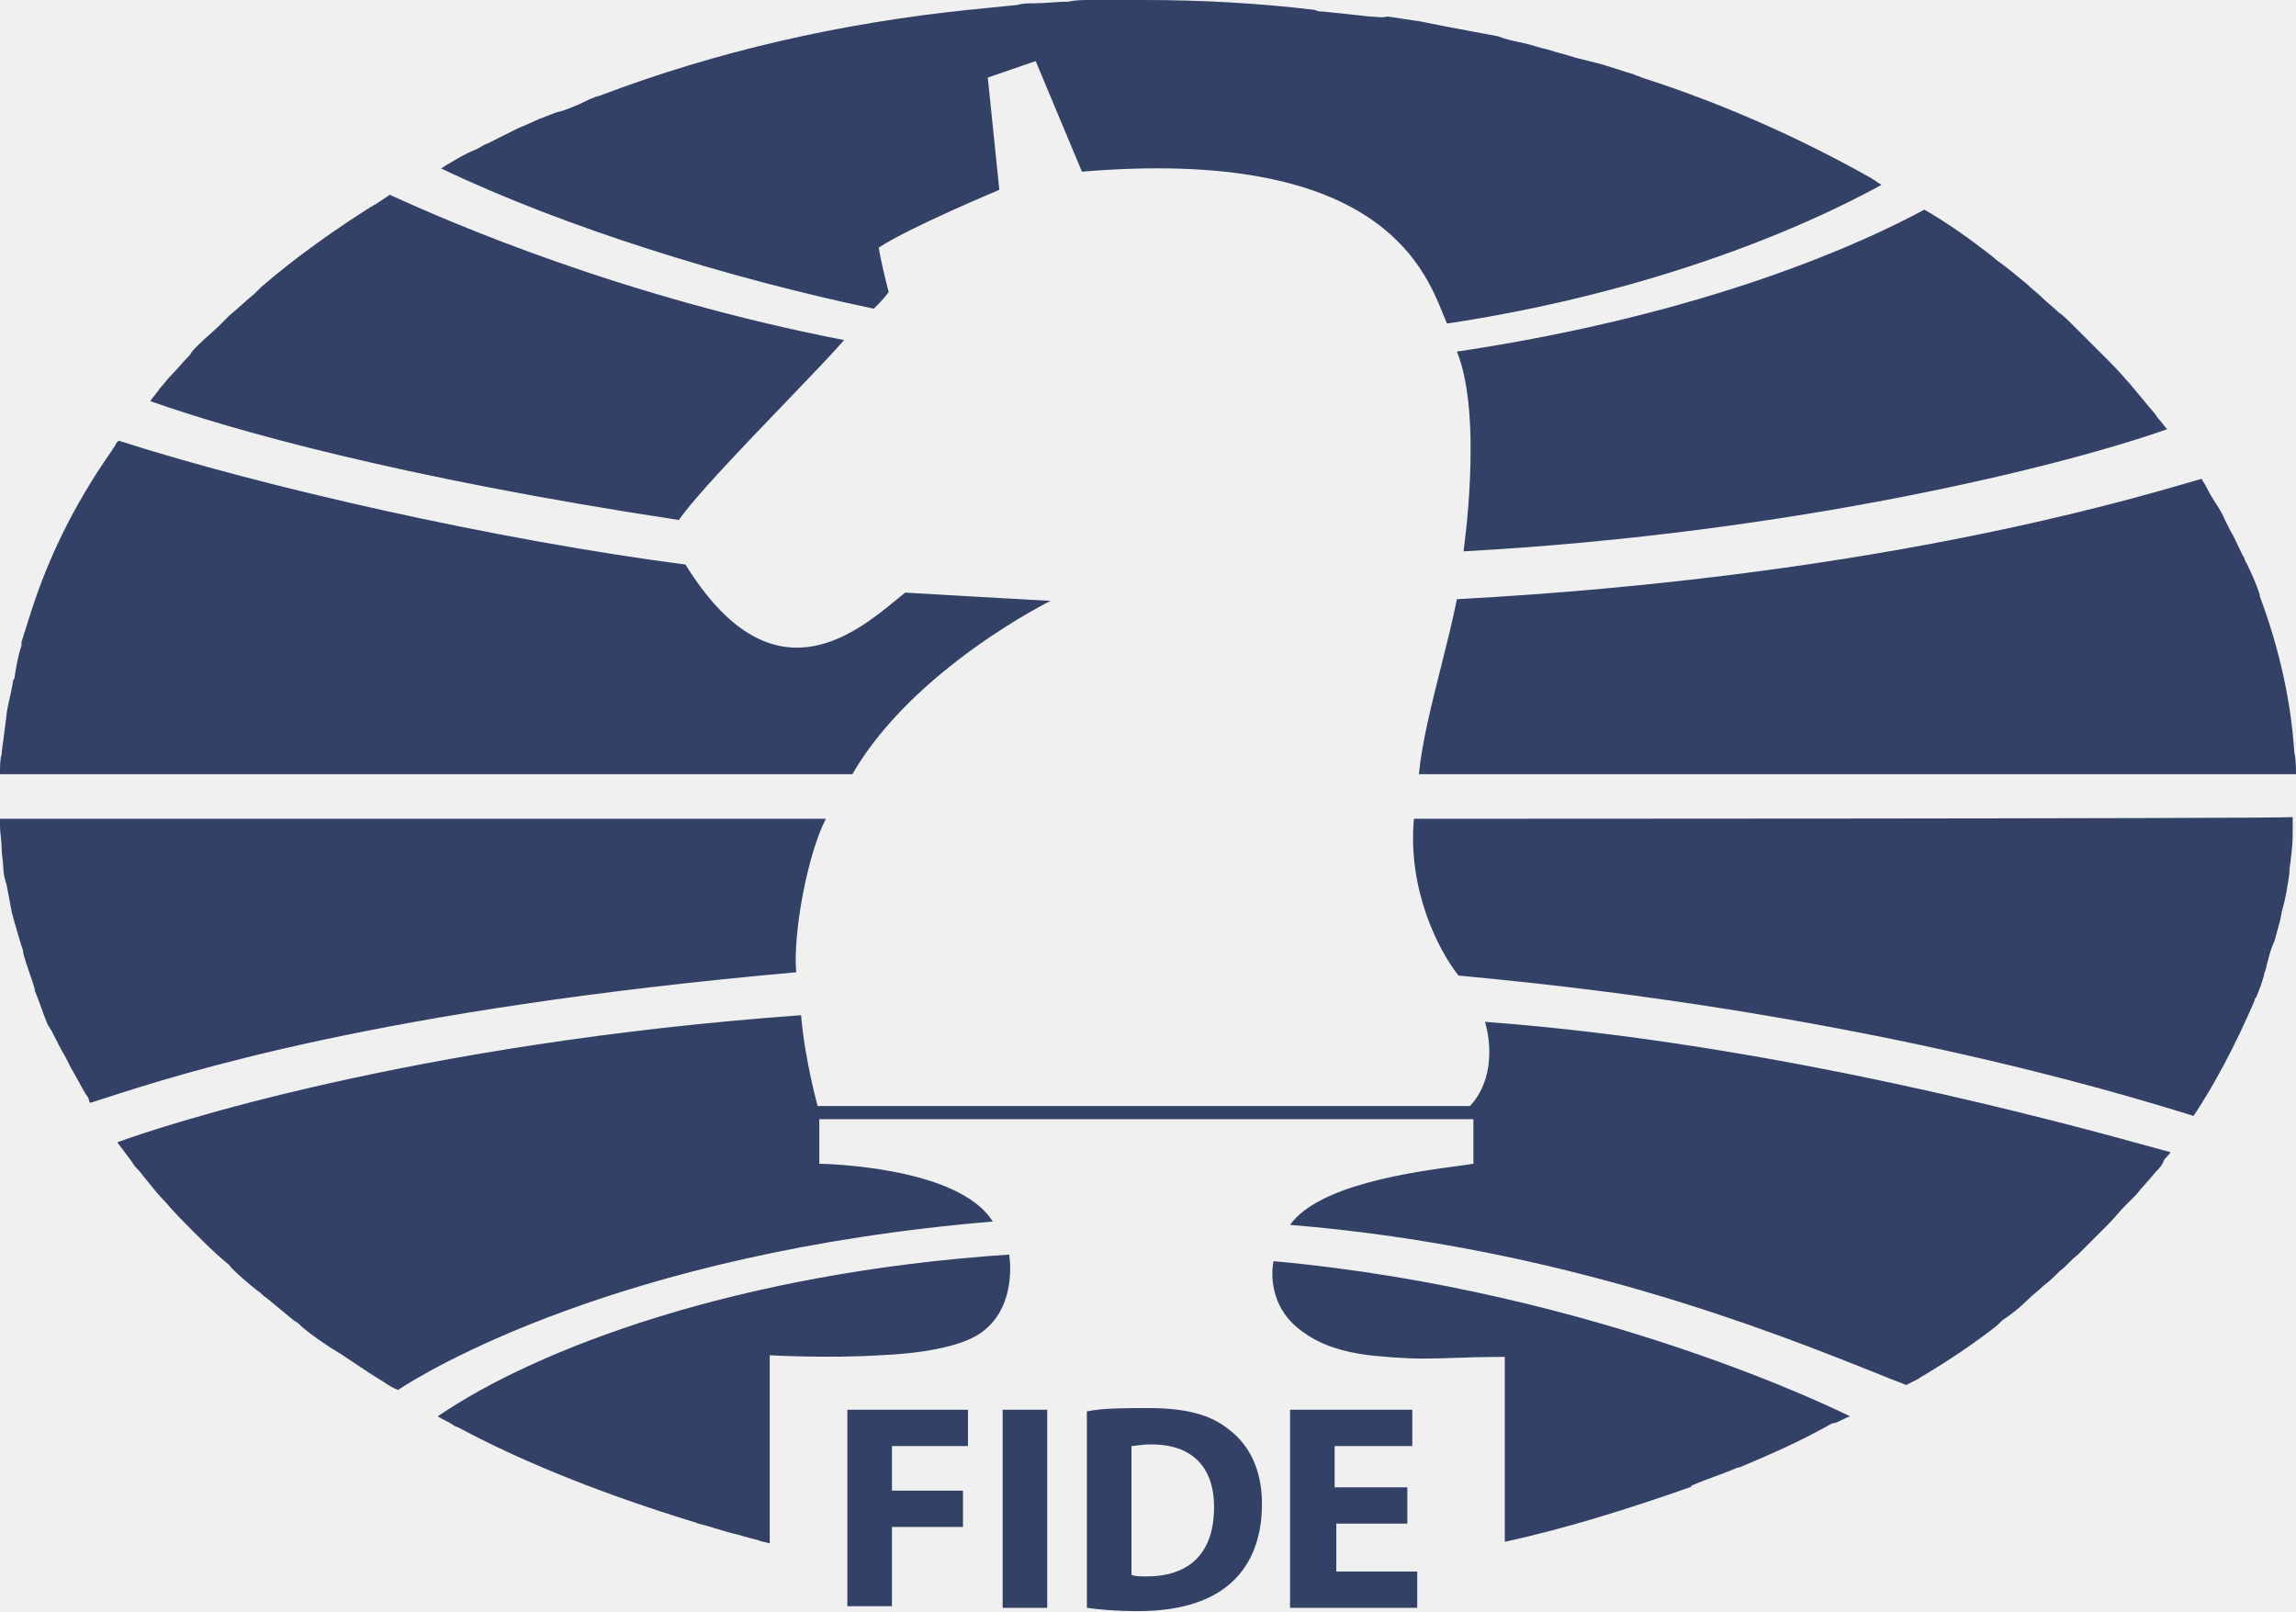
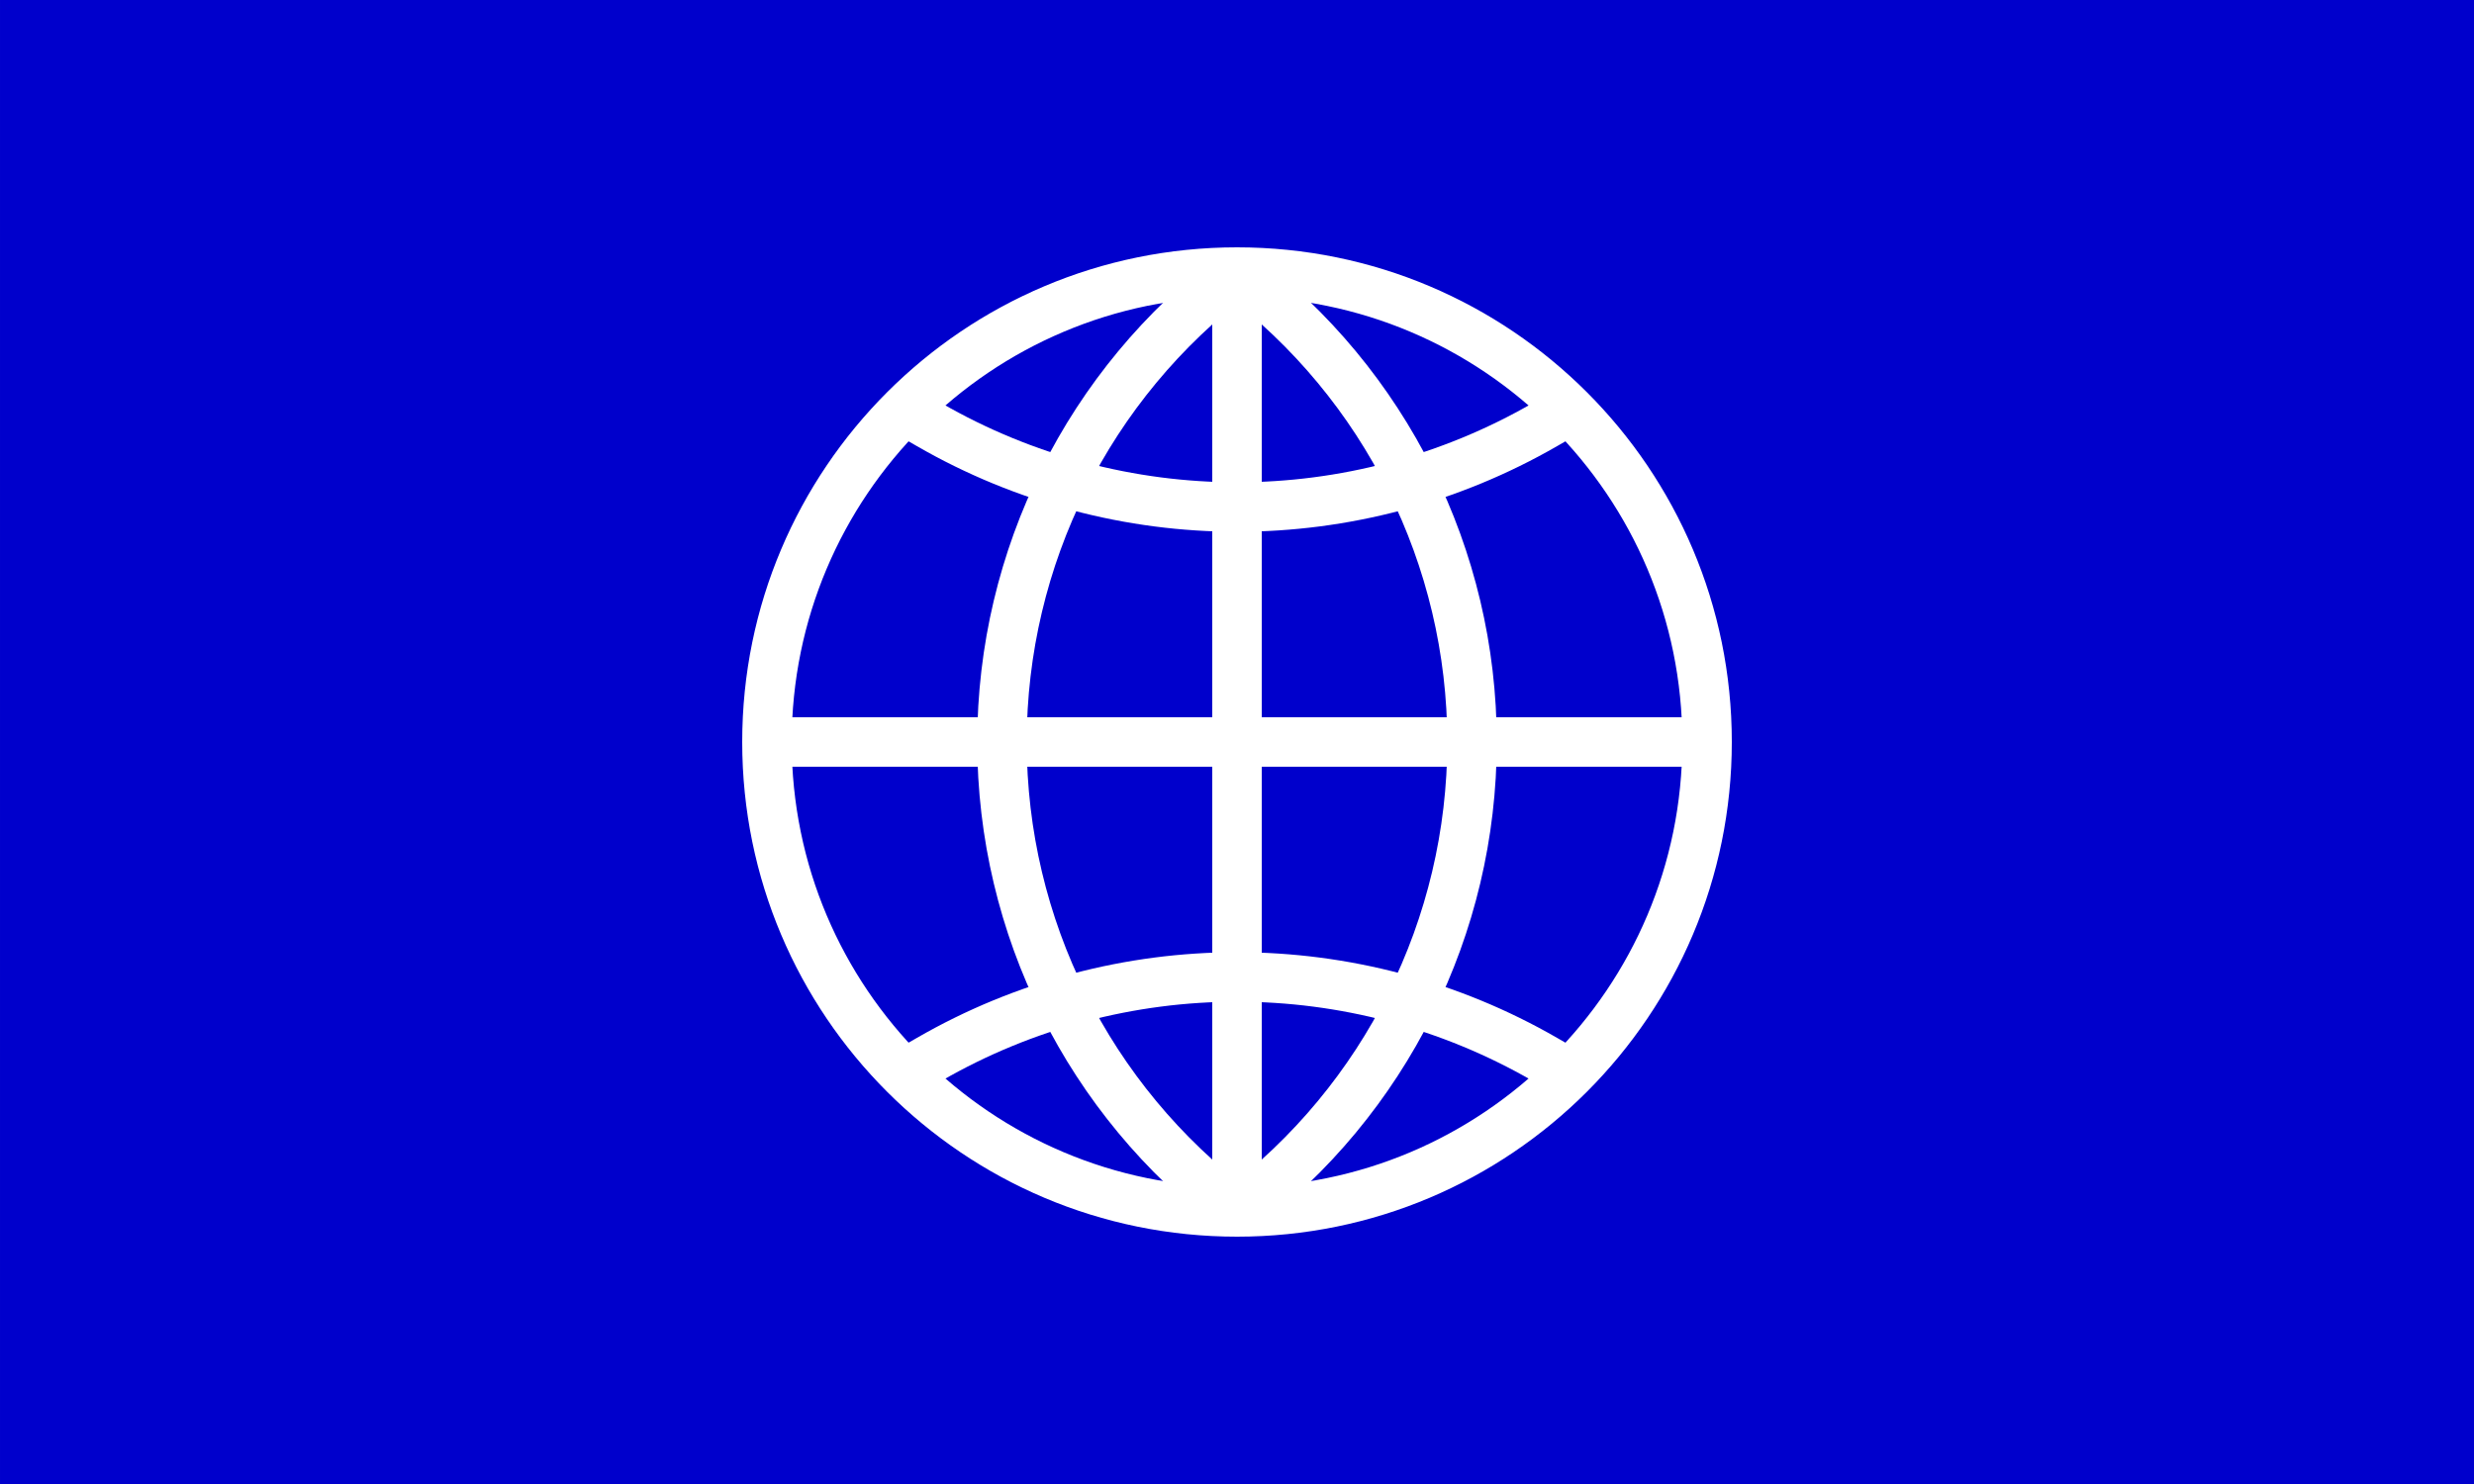
- <svg xmlns="http://www.w3.org/2000/svg" width="124" height="87" viewBox="0 0 124 87" fill="none">
-   <path fill-rule="evenodd" clip-rule="evenodd" d="M47.994 15.778C47.727 16.134 47.459 16.402 47.191 16.669C39.519 15.065 30.509 12.301 23.819 9.092C23.908 9.048 23.975 9.003 24.042 8.959L24.042 8.959C24.109 8.914 24.175 8.869 24.265 8.825C24.711 8.557 25.157 8.29 25.603 8.112C25.737 8.067 25.848 8 25.96 7.933C26.071 7.867 26.183 7.8 26.317 7.755L27.922 6.953C28.012 6.908 28.123 6.864 28.235 6.819C28.346 6.775 28.457 6.73 28.547 6.685C28.935 6.492 29.323 6.345 29.677 6.21C29.811 6.16 29.941 6.111 30.063 6.061C30.408 5.993 30.699 5.871 31.019 5.737C31.113 5.697 31.21 5.656 31.312 5.616C31.669 5.438 32.026 5.259 32.383 5.17C38.717 2.763 45.407 1.248 52.276 0.535L54.953 0.267C55.22 0.178 55.577 0.178 55.845 0.178C56.157 0.178 56.469 0.156 56.781 0.134C57.093 0.111 57.406 0.089 57.718 0.089C58.075 0 58.521 0 58.878 0H61.197H61.732H61.822C64.944 0 68.066 0.178 71.01 0.535C71.189 0.624 71.278 0.624 71.456 0.624C72.348 0.713 73.151 0.802 73.954 0.891C74.076 0.891 74.199 0.902 74.318 0.912C74.545 0.932 74.759 0.95 74.935 0.891C75.247 0.936 75.537 0.981 75.827 1.025L75.827 1.025C76.117 1.07 76.407 1.114 76.719 1.159L78.058 1.426C78.281 1.471 78.526 1.515 78.771 1.56C79.016 1.605 79.262 1.649 79.485 1.694C79.708 1.738 79.953 1.783 80.198 1.827C80.444 1.872 80.689 1.917 80.912 1.961C81.358 2.139 81.804 2.228 82.25 2.318C82.473 2.362 82.696 2.429 82.919 2.496C83.142 2.563 83.365 2.63 83.588 2.674C83.856 2.763 84.101 2.83 84.347 2.897C84.592 2.964 84.837 3.031 85.105 3.12L86.175 3.387C86.602 3.494 87.027 3.632 87.434 3.764C87.709 3.853 87.976 3.939 88.227 4.011C88.317 4.056 88.383 4.078 88.45 4.1C88.517 4.123 88.584 4.145 88.673 4.19C93.401 5.705 97.594 7.666 101.073 9.627C101.118 9.672 101.163 9.694 101.207 9.716C101.252 9.739 101.296 9.761 101.341 9.805C101.386 9.85 101.43 9.872 101.475 9.895C101.519 9.917 101.564 9.939 101.609 9.984C95.096 13.549 86.532 16.223 78.147 17.471C78.084 17.328 78.018 17.164 77.944 16.983C76.874 14.33 74.294 7.936 58.432 9.271L55.934 3.298L53.347 4.19L53.971 10.251C53.971 10.251 49.065 12.301 47.459 13.371C47.548 13.995 47.816 15.065 47.994 15.778ZM42.45 21.702C40.185 24.06 37.501 26.853 36.665 28.079C21.41 25.761 12.4 23.176 8.118 21.661C8.207 21.527 8.296 21.416 8.386 21.304L8.386 21.304L8.386 21.304C8.475 21.193 8.564 21.082 8.653 20.948C8.742 20.859 8.832 20.747 8.921 20.636L8.921 20.636C9.01 20.524 9.099 20.413 9.188 20.324C9.367 20.146 9.545 19.945 9.724 19.744C9.902 19.544 10.081 19.343 10.259 19.165C10.348 18.987 10.527 18.808 10.705 18.63C10.883 18.452 11.084 18.274 11.285 18.095L11.285 18.095L11.285 18.095C11.486 17.917 11.686 17.739 11.865 17.561L12.4 17.026C12.623 16.848 12.846 16.647 13.069 16.447L13.069 16.447L13.069 16.447L13.069 16.447L13.069 16.447L13.069 16.447L13.069 16.446L13.069 16.446L13.069 16.446L13.069 16.446L13.069 16.446L13.069 16.446L13.069 16.446C13.292 16.246 13.515 16.045 13.738 15.867L14.095 15.51C16.058 13.817 18.109 12.39 20.072 11.143C20.116 11.143 20.139 11.12 20.161 11.098C20.183 11.076 20.206 11.053 20.25 11.053L21.053 10.518C24.354 12.034 33.632 16.045 45.586 18.363C45.017 19.031 43.809 20.288 42.45 21.702ZM79.039 29.773C96.97 28.792 111.511 25.137 117.042 23.176C116.952 23.087 116.886 22.998 116.819 22.909C116.752 22.82 116.685 22.731 116.596 22.642C116.551 22.597 116.506 22.53 116.462 22.463C116.417 22.396 116.373 22.329 116.328 22.285L114.99 20.68L114.901 20.591C114.455 20.056 114.009 19.611 113.474 19.076L113.474 19.076L113.473 19.076L113.027 18.63L111.957 17.561C111.689 17.293 111.422 17.026 111.154 16.847C111.02 16.714 110.864 16.58 110.709 16.447L110.709 16.447L110.708 16.447L110.708 16.447L110.708 16.447L110.708 16.447L110.708 16.447L110.708 16.447L110.708 16.447L110.708 16.447L110.708 16.446L110.708 16.446L110.708 16.446L110.708 16.446L110.708 16.446L110.708 16.446L110.708 16.446L110.708 16.446L110.708 16.446L110.708 16.446L110.707 16.446L110.707 16.446L110.707 16.446C110.551 16.312 110.395 16.179 110.262 16.045C110.128 15.911 109.994 15.8 109.86 15.689C109.727 15.577 109.593 15.466 109.459 15.332L109.459 15.332C108.924 14.886 108.388 14.441 107.764 13.995L107.675 13.906C106.426 12.925 105.177 12.034 103.928 11.321C100.806 13.014 92.42 16.936 78.682 18.987C80.109 22.463 79.039 29.773 79.039 29.773ZM56.737 32.447C56.737 32.447 49.332 36.102 46.032 41.806H0C0 41.361 0 41.004 0.089 40.737V40.648C0.134 40.291 0.178 39.957 0.223 39.623C0.268 39.288 0.312 38.954 0.357 38.597V38.508C0.396 38.275 0.452 38.024 0.51 37.763C0.585 37.428 0.663 37.077 0.714 36.725C0.803 36.636 0.803 36.547 0.803 36.458C0.892 35.923 0.981 35.388 1.16 34.854V34.675C1.249 34.408 1.338 34.118 1.427 33.828L1.427 33.828C1.517 33.539 1.606 33.249 1.695 32.982C2.587 30.218 3.925 27.366 5.977 24.424C6.022 24.38 6.044 24.335 6.066 24.291C6.088 24.246 6.111 24.201 6.155 24.157C6.189 24.124 6.209 24.078 6.232 24.029C6.269 23.947 6.311 23.856 6.423 23.8C14.184 26.296 26.763 29.149 37.022 30.486C41.637 37.948 46.094 34.29 48.463 32.346C48.613 32.223 48.754 32.107 48.886 32.001C51.83 32.179 56.737 32.447 56.737 32.447ZM76.63 41.806H124C124 41.45 124 41.004 123.911 40.648C123.732 37.884 123.108 35.032 122.037 32.179V32.09C121.859 31.555 121.591 30.931 121.324 30.397C121.279 30.352 121.257 30.285 121.235 30.218C121.212 30.151 121.19 30.085 121.145 30.04C121.053 29.856 120.972 29.682 120.893 29.516L120.893 29.515L120.893 29.515L120.893 29.515L120.892 29.514L120.892 29.513L120.892 29.512C120.743 29.196 120.607 28.905 120.432 28.614L120.164 28.079C120.036 27.758 119.861 27.483 119.673 27.188L119.673 27.188C119.6 27.073 119.525 26.956 119.45 26.831C119.361 26.697 119.294 26.564 119.227 26.43L119.227 26.43C119.16 26.296 119.093 26.163 119.004 26.029C118.915 25.94 118.915 25.851 118.915 25.851C118.774 25.891 118.616 25.938 118.439 25.989C114.362 27.181 100.743 31.162 78.682 32.358C78.445 33.543 78.13 34.793 77.817 36.039C77.305 38.072 76.796 40.093 76.63 41.806ZM0 44.213H44.604C43.623 46.085 42.82 50.364 42.999 52.503C20.489 54.503 9.744 57.981 5.667 59.301C5.381 59.393 5.128 59.475 4.906 59.545C4.817 59.545 4.817 59.456 4.817 59.456C4.817 59.367 4.728 59.189 4.639 59.1C4.505 58.877 4.371 58.632 4.237 58.386L4.237 58.386C4.104 58.141 3.97 57.896 3.836 57.673L3.568 57.139C3.301 56.693 3.033 56.158 2.765 55.623C2.721 55.579 2.699 55.534 2.676 55.489C2.654 55.445 2.632 55.4 2.587 55.356C2.453 55.044 2.342 54.732 2.23 54.42C2.119 54.108 2.007 53.796 1.873 53.484V53.395C1.797 53.129 1.705 52.863 1.61 52.59C1.483 52.223 1.351 51.843 1.249 51.434V51.344C1.071 50.81 0.892 50.186 0.714 49.562C0.714 49.517 0.691 49.45 0.669 49.383C0.647 49.316 0.624 49.25 0.624 49.205C0.58 48.982 0.535 48.737 0.491 48.492C0.446 48.247 0.401 48.002 0.357 47.779C0.268 47.511 0.178 47.155 0.178 46.888C0.178 46.709 0.156 46.531 0.134 46.353C0.112 46.174 0.089 45.996 0.089 45.818C0.089 45.595 0.067 45.394 0.045 45.194C0.022 44.993 0 44.793 0 44.57V44.213ZM76.363 44.213C76.006 48.046 77.701 51.344 78.771 52.682C100.122 54.644 114.278 58.976 118.03 60.124L118.227 60.185L118.353 60.223L118.469 60.258C119.54 58.654 120.699 56.515 121.77 54.019C121.77 53.929 121.77 53.929 121.859 53.84L121.859 53.84C122.037 53.395 122.216 52.949 122.305 52.503C122.355 52.403 122.377 52.303 122.403 52.187C122.422 52.097 122.444 51.997 122.483 51.879C122.573 51.523 122.662 51.166 122.84 50.81C122.885 50.631 122.929 50.475 122.974 50.319C123.019 50.163 123.063 50.007 123.108 49.829C123.152 49.695 123.175 49.562 123.197 49.428C123.219 49.294 123.242 49.16 123.286 49.027C123.465 48.403 123.554 47.779 123.643 47.155V46.977C123.732 46.353 123.822 45.639 123.822 45.016V44.748V44.124C122.305 44.213 78.147 44.213 76.363 44.213ZM79.396 59.724C81.091 57.852 80.198 55.178 80.198 55.178C95.891 56.339 111.584 60.666 116.344 61.979C116.698 62.077 116.992 62.158 117.22 62.219C117.176 62.309 117.109 62.376 117.042 62.442C116.975 62.509 116.908 62.576 116.863 62.665C116.774 62.933 116.596 63.111 116.417 63.289L116.417 63.289C116.239 63.512 116.06 63.713 115.882 63.913C115.704 64.114 115.525 64.314 115.347 64.537L114.811 65.072C114.633 65.25 114.477 65.428 114.321 65.607L114.321 65.607L114.321 65.607C114.165 65.785 114.009 65.963 113.83 66.142L113.027 66.944L112.224 67.746C112.046 67.88 111.89 68.036 111.734 68.192C111.578 68.348 111.422 68.504 111.243 68.638L111.243 68.638C110.975 68.905 110.708 69.172 110.351 69.44C110.217 69.573 110.083 69.685 109.95 69.796C109.816 69.908 109.682 70.019 109.548 70.153C109.102 70.599 108.656 70.955 108.121 71.312L107.853 71.579C106.604 72.56 105.266 73.451 103.928 74.253C103.839 74.298 103.772 74.343 103.705 74.387C103.638 74.432 103.571 74.476 103.482 74.521L102.947 74.788C102.461 74.602 101.891 74.374 101.241 74.114L101.241 74.114C95.685 71.894 84.287 67.339 69.672 66.142C71.222 63.973 76.34 63.285 78.71 62.966C79.068 62.918 79.363 62.879 79.574 62.843V60.437H44.248V62.843C44.248 62.843 51.741 62.933 53.614 65.963C33.364 67.657 22.837 74.164 21.499 75.056C21.232 74.966 20.964 74.788 20.696 74.61C20.563 74.521 20.451 74.454 20.34 74.387L20.34 74.387L20.339 74.387C20.228 74.32 20.116 74.253 19.983 74.164L18.377 73.095C18.288 73.05 18.221 73.005 18.154 72.961C18.087 72.916 18.02 72.872 17.931 72.827L17.931 72.827C17.396 72.471 16.86 72.114 16.325 71.668C16.147 71.49 16.058 71.401 15.879 71.312C15.612 71.089 15.366 70.888 15.121 70.688L15.121 70.688C14.876 70.487 14.63 70.287 14.363 70.064C14.273 70.019 14.207 69.952 14.14 69.885C14.073 69.819 14.006 69.752 13.916 69.707C13.47 69.351 12.935 68.905 12.489 68.459C12.427 68.335 12.321 68.254 12.233 68.186C12.195 68.157 12.159 68.13 12.132 68.103C11.597 67.657 11.062 67.122 10.616 66.677L10.437 66.498C9.902 65.963 9.367 65.428 8.921 64.894C8.55 64.523 8.222 64.109 7.907 63.712L7.906 63.712L7.906 63.712L7.906 63.712C7.767 63.536 7.63 63.364 7.494 63.2C7.315 63.022 7.226 62.933 7.137 62.754L6.334 61.685C8.742 60.793 22.302 56.336 43.266 54.821C43.445 57.139 44.158 59.724 44.158 59.724H79.396ZM68.78 68.103C68.602 68.994 68.691 70.777 70.386 71.936C71.367 72.649 72.527 73.005 73.954 73.184L73.954 73.184C74.846 73.273 75.738 73.362 76.898 73.362C77.532 73.362 78.025 73.344 78.573 73.325H78.574H78.574H78.574C79.259 73.3 80.03 73.273 81.269 73.273V83.257C84.57 82.543 87.96 81.474 91.26 80.315C91.26 80.315 91.35 80.315 91.35 80.226C91.751 80.047 92.175 79.891 92.599 79.736C93.022 79.579 93.446 79.424 93.847 79.245H93.937C95.632 78.532 97.237 77.819 98.665 77.017C98.713 76.993 98.754 76.969 98.792 76.947C98.897 76.886 98.98 76.838 99.111 76.838C99.245 76.794 99.378 76.727 99.512 76.66C99.646 76.593 99.78 76.526 99.914 76.482C99.557 76.304 86.354 69.707 68.78 68.103ZM24.042 76.705C23.908 76.638 23.774 76.571 23.64 76.482C28.993 72.827 39.787 68.727 54.507 67.746C54.596 68.37 54.774 70.777 52.901 72.025C51.83 72.738 49.689 73.095 47.548 73.184C44.604 73.362 41.571 73.184 41.571 73.184V83.346C41.454 83.306 41.354 83.285 41.263 83.265C41.147 83.239 41.047 83.217 40.947 83.167C40.59 83.078 40.233 82.989 39.965 82.9C39.511 82.799 39.085 82.67 38.672 82.544L38.672 82.544C38.355 82.448 38.045 82.353 37.735 82.276C37.691 82.276 37.646 82.254 37.601 82.231C37.557 82.209 37.512 82.187 37.468 82.187C32.829 80.761 28.458 79.067 24.8 77.106C24.732 77.072 24.677 77.051 24.63 77.033C24.553 77.004 24.498 76.983 24.443 76.928C24.309 76.838 24.175 76.772 24.042 76.705ZM45.764 76.125H52.276V78.086H48.172V80.493H52.008V82.454H48.172V86.733H45.764V76.125ZM56.558 86.822V76.125H54.15V86.822H56.558ZM58.699 76.214C59.591 76.036 60.751 76.036 62 76.036C64.052 76.036 65.39 76.392 66.371 77.195C67.442 77.997 68.155 79.334 68.155 81.206C68.155 83.256 67.442 84.683 66.371 85.574C65.211 86.555 63.516 87 61.465 87C60.216 87 59.324 86.911 58.699 86.822V76.214ZM61.108 85.039C61.286 85.128 61.643 85.128 61.911 85.128C64.141 85.128 65.568 83.969 65.568 81.384C65.568 79.156 64.319 77.997 62.178 77.997C61.839 77.997 61.571 78.033 61.376 78.059L61.375 78.059C61.262 78.074 61.173 78.086 61.108 78.086V85.039ZM72.17 82.276H76.006V80.315H72.08V78.086H76.273V76.125H69.672V86.822H76.541V84.861H72.17V82.276Z" fill="#334166" />
+ <svg xmlns="http://www.w3.org/2000/svg" id="svg8" version="1.1" viewBox="0 0 264.583 158.75" height="600" width="1000">
+   <defs id="defs2" />
+   <g transform="translate(-1052.21,531.4469)" id="layer1">
+     <g transform="matrix(0.1,0,0,0.1,1066.052,-406.8647)" id="g839">
+       <rect style="opacity:1;fill:#0000cc;fill-opacity:1;stroke:#ffffff;stroke-width:0;stroke-linecap:butt;stroke-miterlimit:4;stroke-dasharray:none;stroke-opacity:1" id="rect839" width="2645.833" height="1587.5" x="-138.415" y="-1245.822" />
+       <g id="g828">
+         <circle r="502.708" cy="-452.072" cx="1184.502" id="path10" style="opacity:1;fill:none;fill-opacity:1;stroke:#ffffff;stroke-width:52.917;stroke-linecap:butt;stroke-miterlimit:4;stroke-dasharray:none;stroke-opacity:1" />
+         <path d="m 855.062,-112.445 a 658.88,658.88 0 0 1 658.88,1e-5" id="path823-1" style="opacity:1;fill:none;fill-opacity:1;stroke:#ffffff;stroke-width:52.917;stroke-linecap:square;stroke-miterlimit:4;stroke-dasharray:none;stroke-dashoffset:0;stroke-opacity:1" />
+         <path d="m 1513.942,-791.699 a 658.88,658.88 0 0 1 -658.88,-2e-5" id="path823" style="opacity:1;fill:none;fill-opacity:1;stroke:#ffffff;stroke-width:52.917;stroke-linecap:square;stroke-miterlimit:4;stroke-dasharray:none;stroke-dashoffset:0;stroke-opacity:1" />
+         <path d="M 1183.361,49.779 A 628.385,628.385 0 0 1 933.148,-452.072 628.385,628.385 0 0 1 1183.361,-953.923" id="path4522-9-4" style="opacity:1;fill:none;fill-opacity:1;stroke:#ffffff;stroke-width:52.917;stroke-linecap:butt;stroke-miterlimit:4;stroke-dasharray:none;stroke-opacity:1" />
+         <path id="path833-7" d="M 1184.502,-954.78 V 50.636" style="opacity:1;fill:none;stroke:#ffffff;stroke-width:52.917;stroke-linecap:butt;stroke-linejoin:miter;stroke-miterlimit:4;stroke-dasharray:none;stroke-opacity:1" />
+         <path id="path833" d="M 681.794,-452.072 H 1687.21" style="opacity:1;fill:none;stroke:#ffffff;stroke-width:52.917;stroke-linecap:butt;stroke-linejoin:miter;stroke-miterlimit:4;stroke-dasharray:none;stroke-opacity:1" />
+         <path transform="scale(-1)" d="m -1185.643,953.923 a 628.385,628.385 0 0 1 -250.214,-501.851 628.385,628.385 0 0 1 250.214,-501.851" id="path4522-9-4-1" style="opacity:1;fill:none;fill-opacity:1;stroke:#ffffff;stroke-width:52.917;stroke-linecap:butt;stroke-miterlimit:4;stroke-dasharray:none;stroke-opacity:1" />
+       </g>
+     </g>
+   </g>
</svg>
